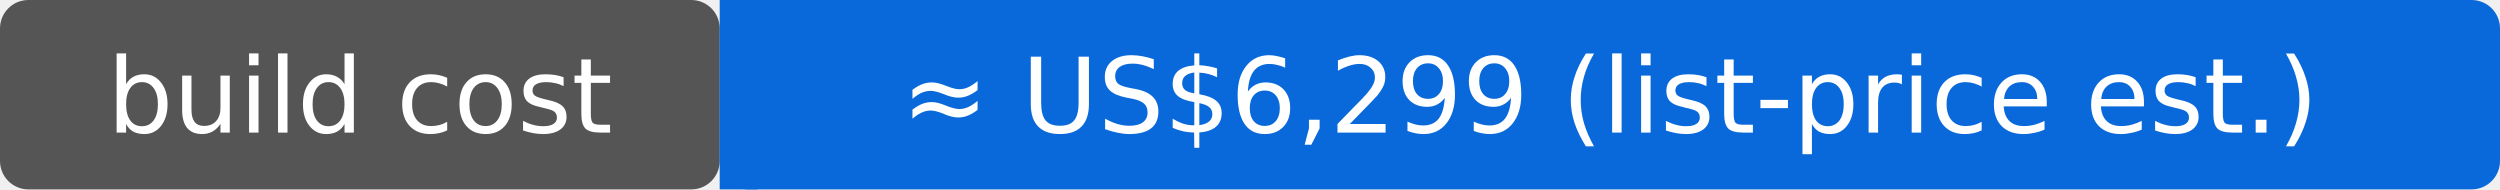
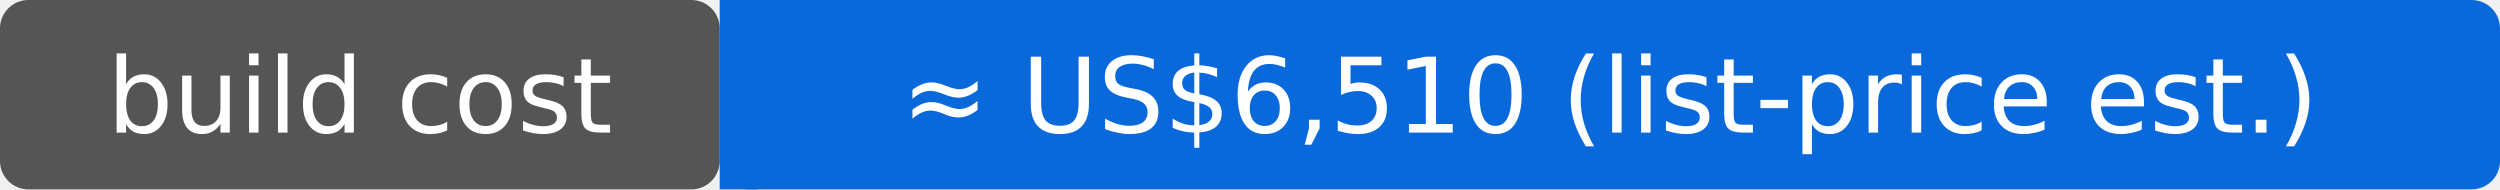
- <svg xmlns="http://www.w3.org/2000/svg" width="264" height="20" viewBox="0 0 264 20" role="img" aria-label="build cost: ≈ US$6,299 (list-price est.)">
+ <svg xmlns="http://www.w3.org/2000/svg" width="264" height="20" viewBox="0 0 264 20" role="img" aria-label="build cost: ≈ US$6,510 (list-price est.)">
  <rect width="76" height="20" rx="3" fill="#555" />
  <rect x="76" width="188" height="20" rx="3" fill="#0969da" />
  <rect x="76" width="4" height="20" fill="#0969da" />
  <g fill="#fff" font-family="Verdana,DejaVu Sans,sans-serif" font-size="11" text-anchor="middle">
    <text x="38.0" y="14">build cost</text>
-     <text x="170.0" y="14">≈ US$6,299 (list-price est.)</text>
+     <text x="170.0" y="14">≈ US$6,510 (list-price est.)</text>
  </g>
</svg>
